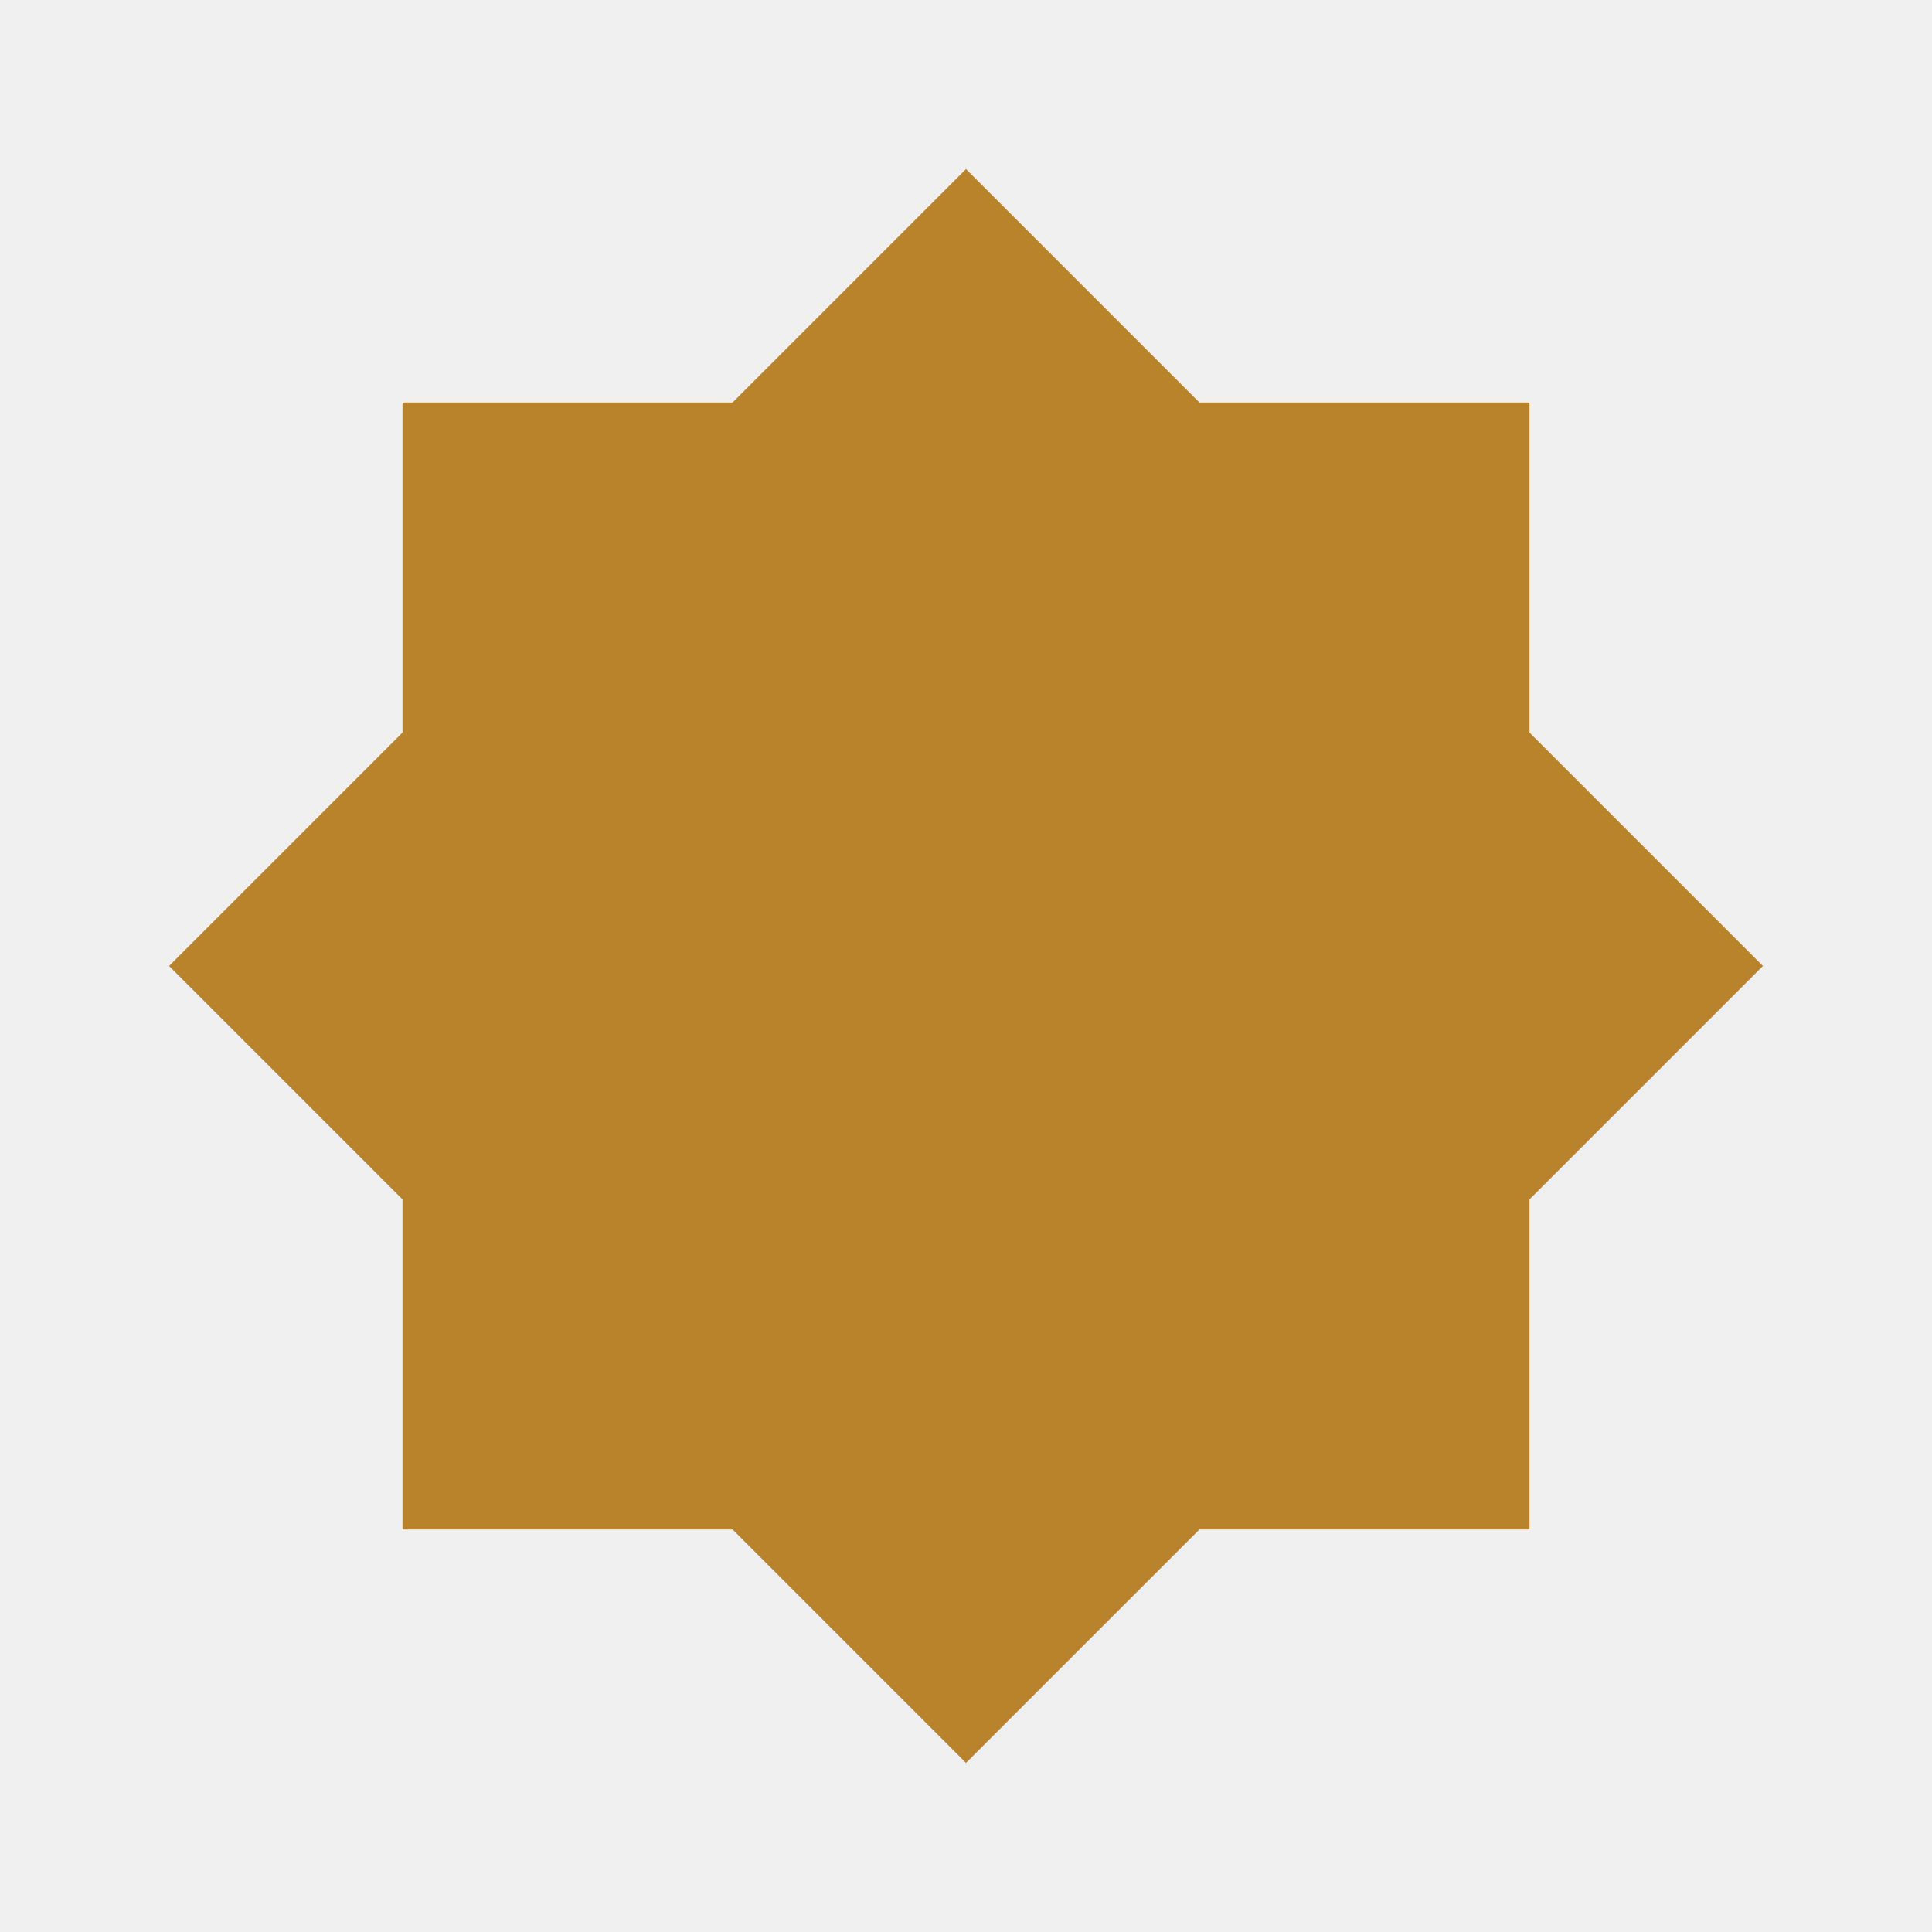
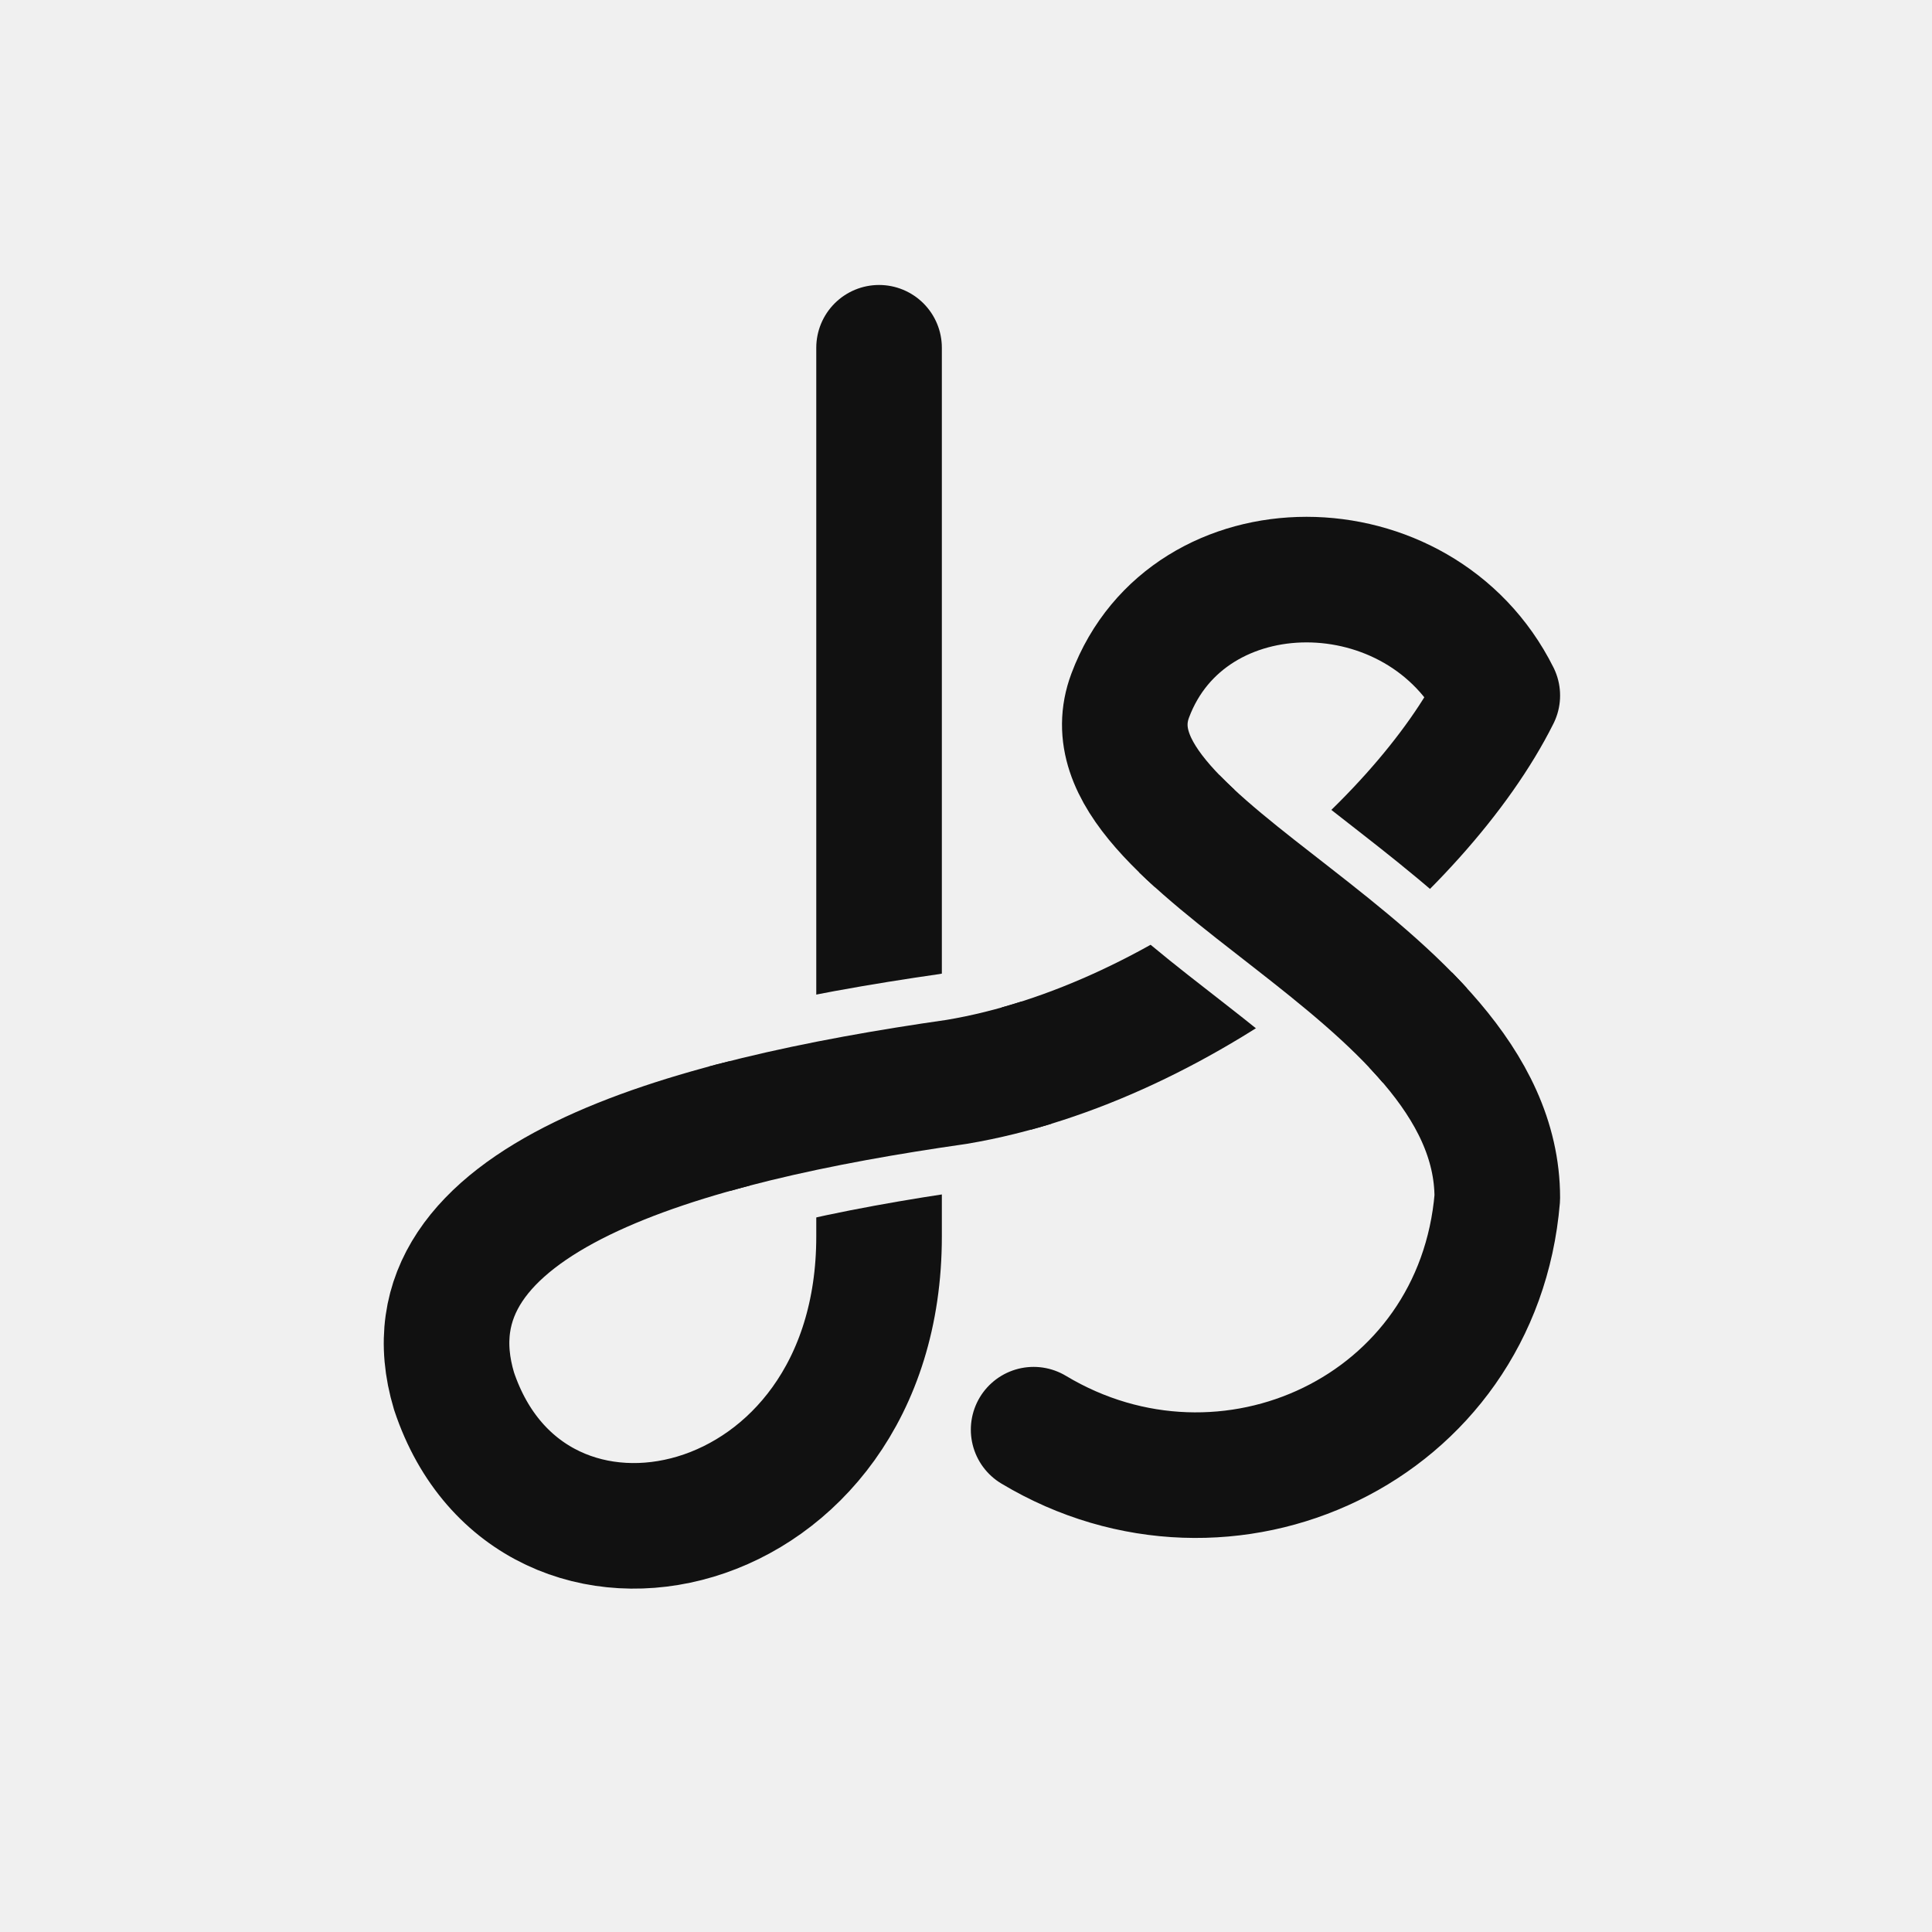
- <svg xmlns="http://www.w3.org/2000/svg" viewBox="0 0 24 24" fill="#b9832b">
-   <rect x="5" y="5" width="14" height="14" />
-   <rect x="5" y="5" width="14" height="14" transform="rotate(45 12 12)" />
+ <svg xmlns="http://www.w3.org/2000/svg" viewBox="0 0 100 100" width="32" height="32" role="img" aria-label="JS">
+   <style>.ink{stroke:#111111}@media (prefers-color-scheme:dark){.ink{stroke:#F2F2EE}}</style>
+   <defs>
+     <path id="full" d="M42 16 L42 62 C42 78 24 82 20 70 C17 60 32 56 46 54 C58 52 70 42 74 34 C70 26 58 26 55 34 C52 42 74 48 74 60 C73 72 60 78 50 72" />
+     <path id="loop" d="M20 70 C17 60 32 56 46 54 C58 52 70 42 74 34" />
+     <path id="s" d="M74 34 C70 26 58 26 55 34 C52 42 74 48 74 60 C73 72 60 78 50 72" />
+     <clipPath id="c1">
+       <circle cx="42" cy="55" r="9" />
+     </clipPath>
+     <clipPath id="c2">
+       <circle cx="64" cy="46" r="9" />
+     </clipPath>
+     <clipPath id="g1">
+       <circle cx="42" cy="55" r="8" />
+     </clipPath>
+     <clipPath id="g2">
+       <circle cx="64" cy="46" r="8" />
+     </clipPath>
+     <mask id="gaps" maskUnits="userSpaceOnUse" x="-10" y="-10" width="120" height="120">
+       <rect x="-10" y="-10" width="120" height="120" fill="#fff" />
+       <g fill="none" stroke="#000" stroke-width="11.3" stroke-linecap="round">
+         <use href="#loop" clip-path="url(#g1)" />
+         <use href="#s" clip-path="url(#g2)" />
+       </g>
+     </mask>
+   </defs>
+   <g class="ink" transform="translate(3.5 2)" fill="none" stroke="#111111" stroke-width="6.5" stroke-linecap="round" stroke-linejoin="round">
+     <use href="#full" mask="url(#gaps)" />
+     <use href="#loop" clip-path="url(#c1)" />
+     <use href="#s" clip-path="url(#c2)" />
+   </g>
</svg>
